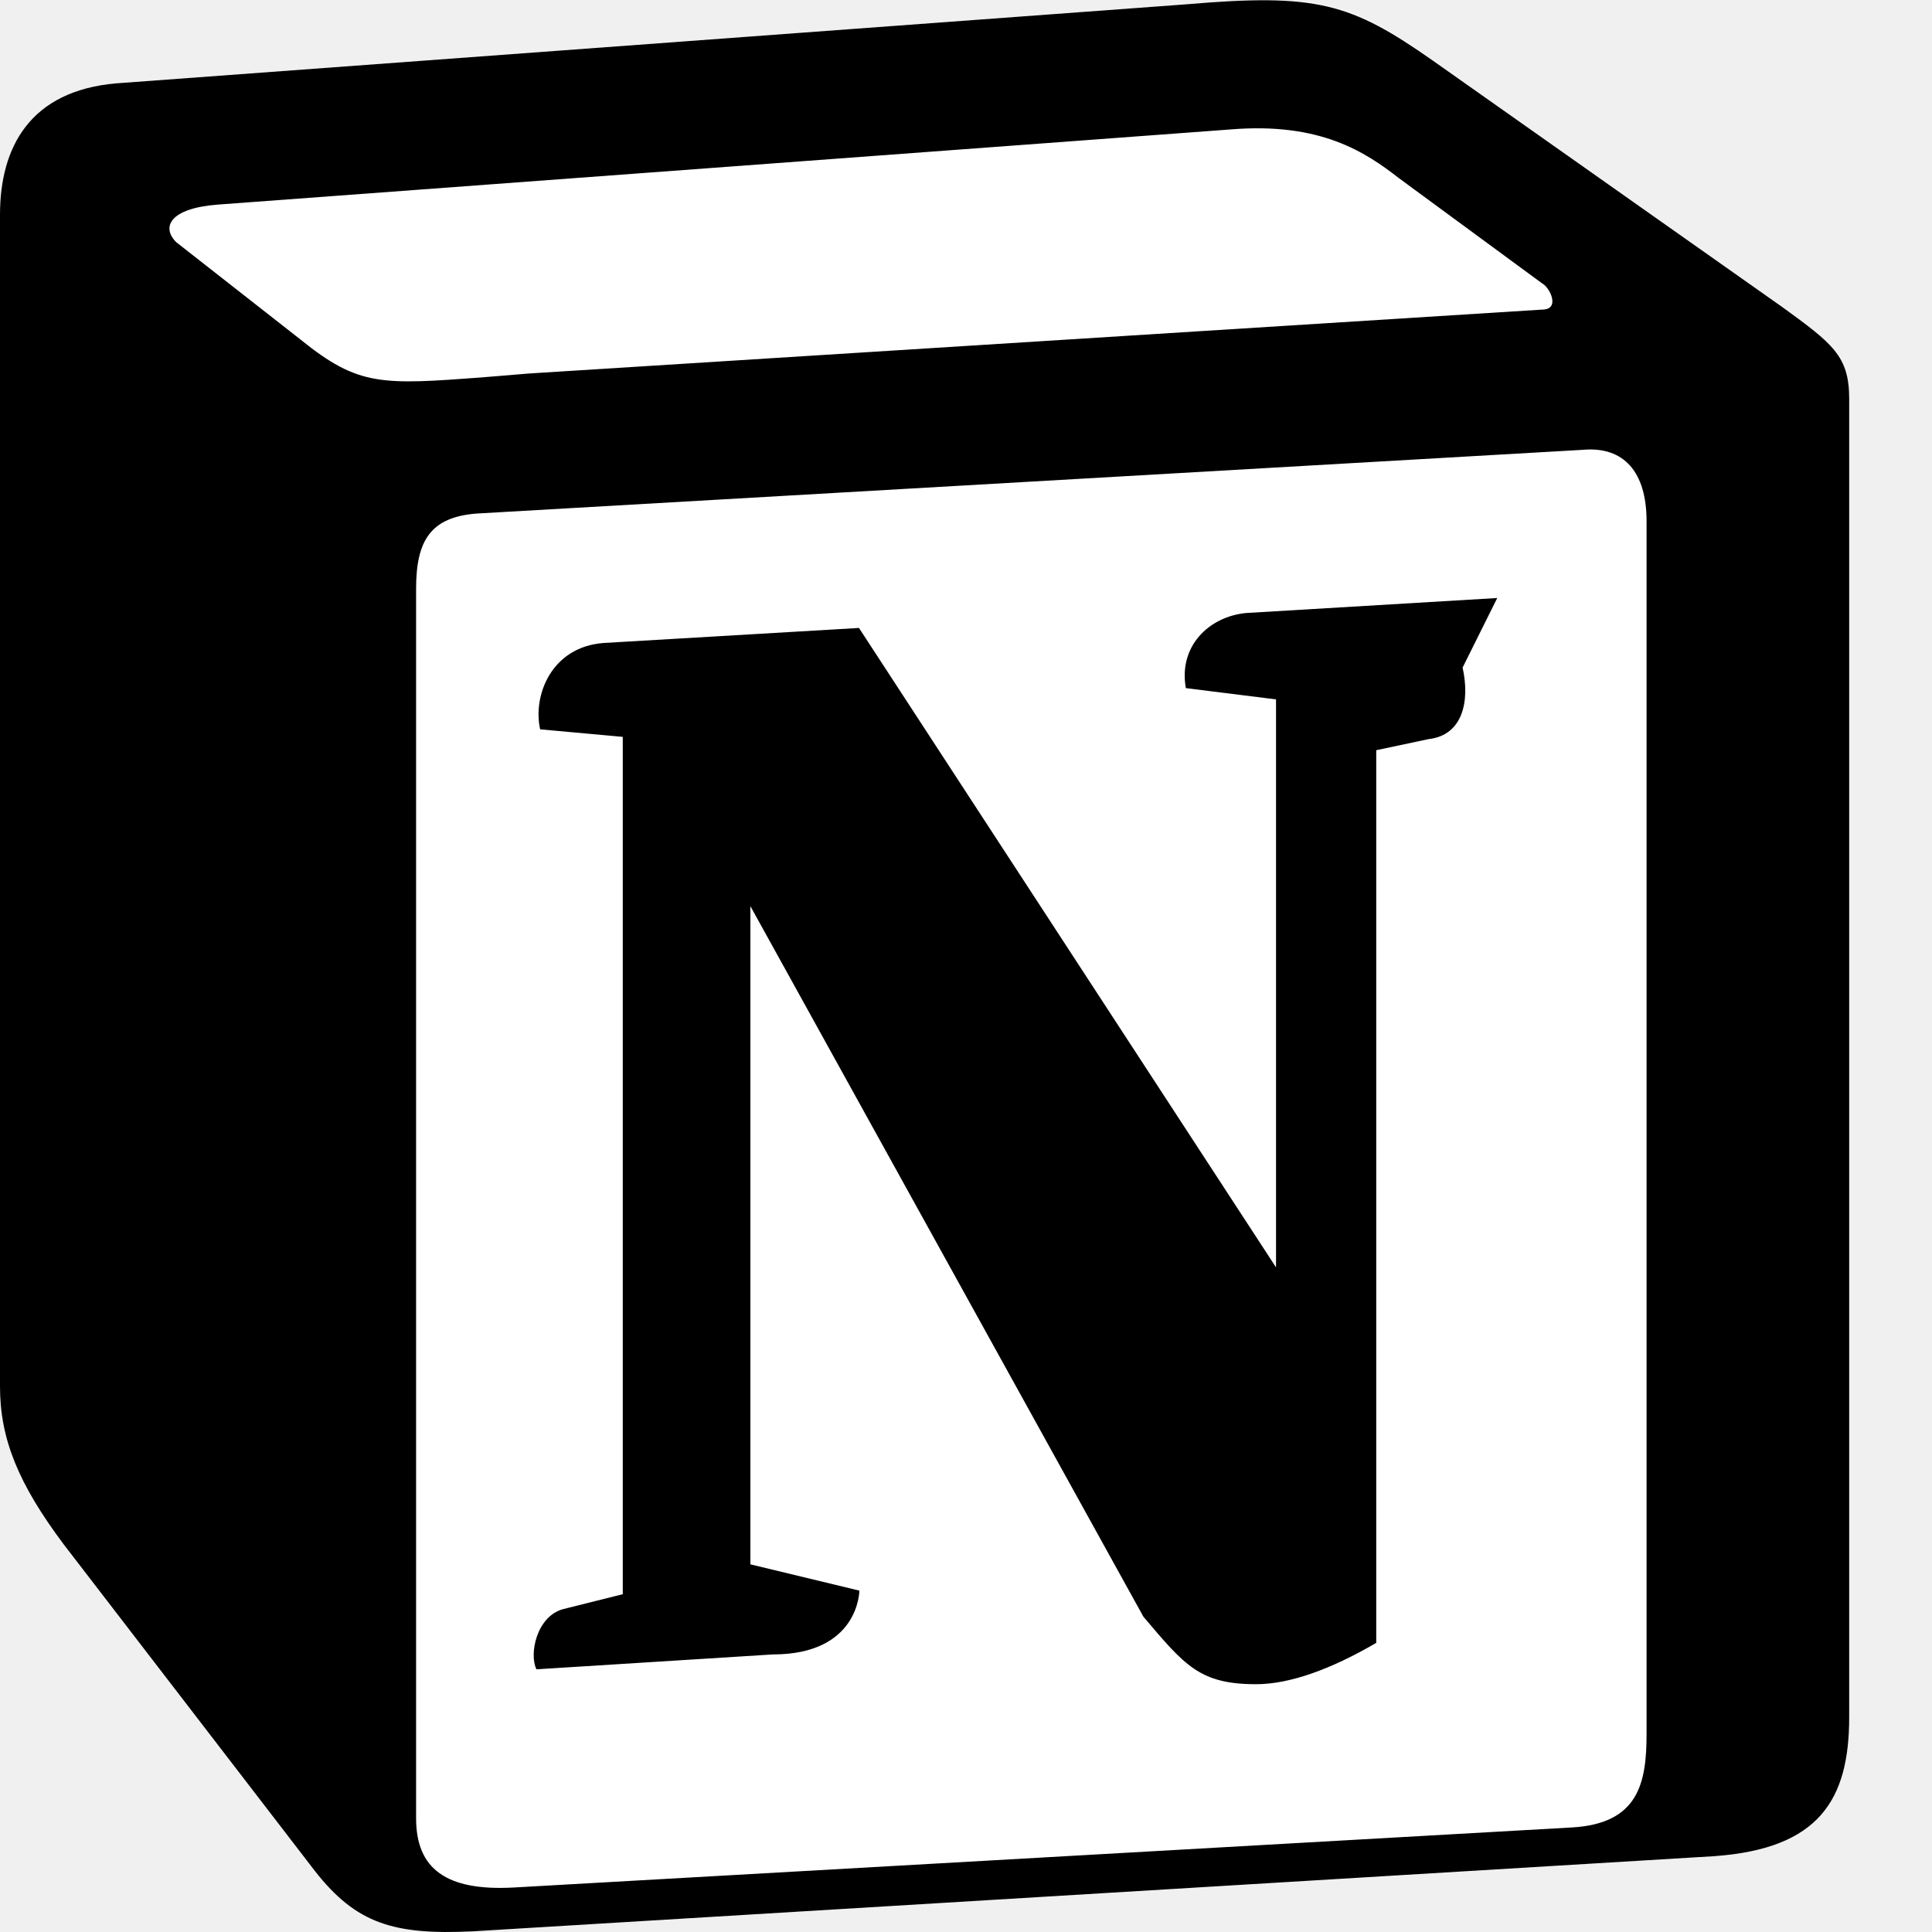
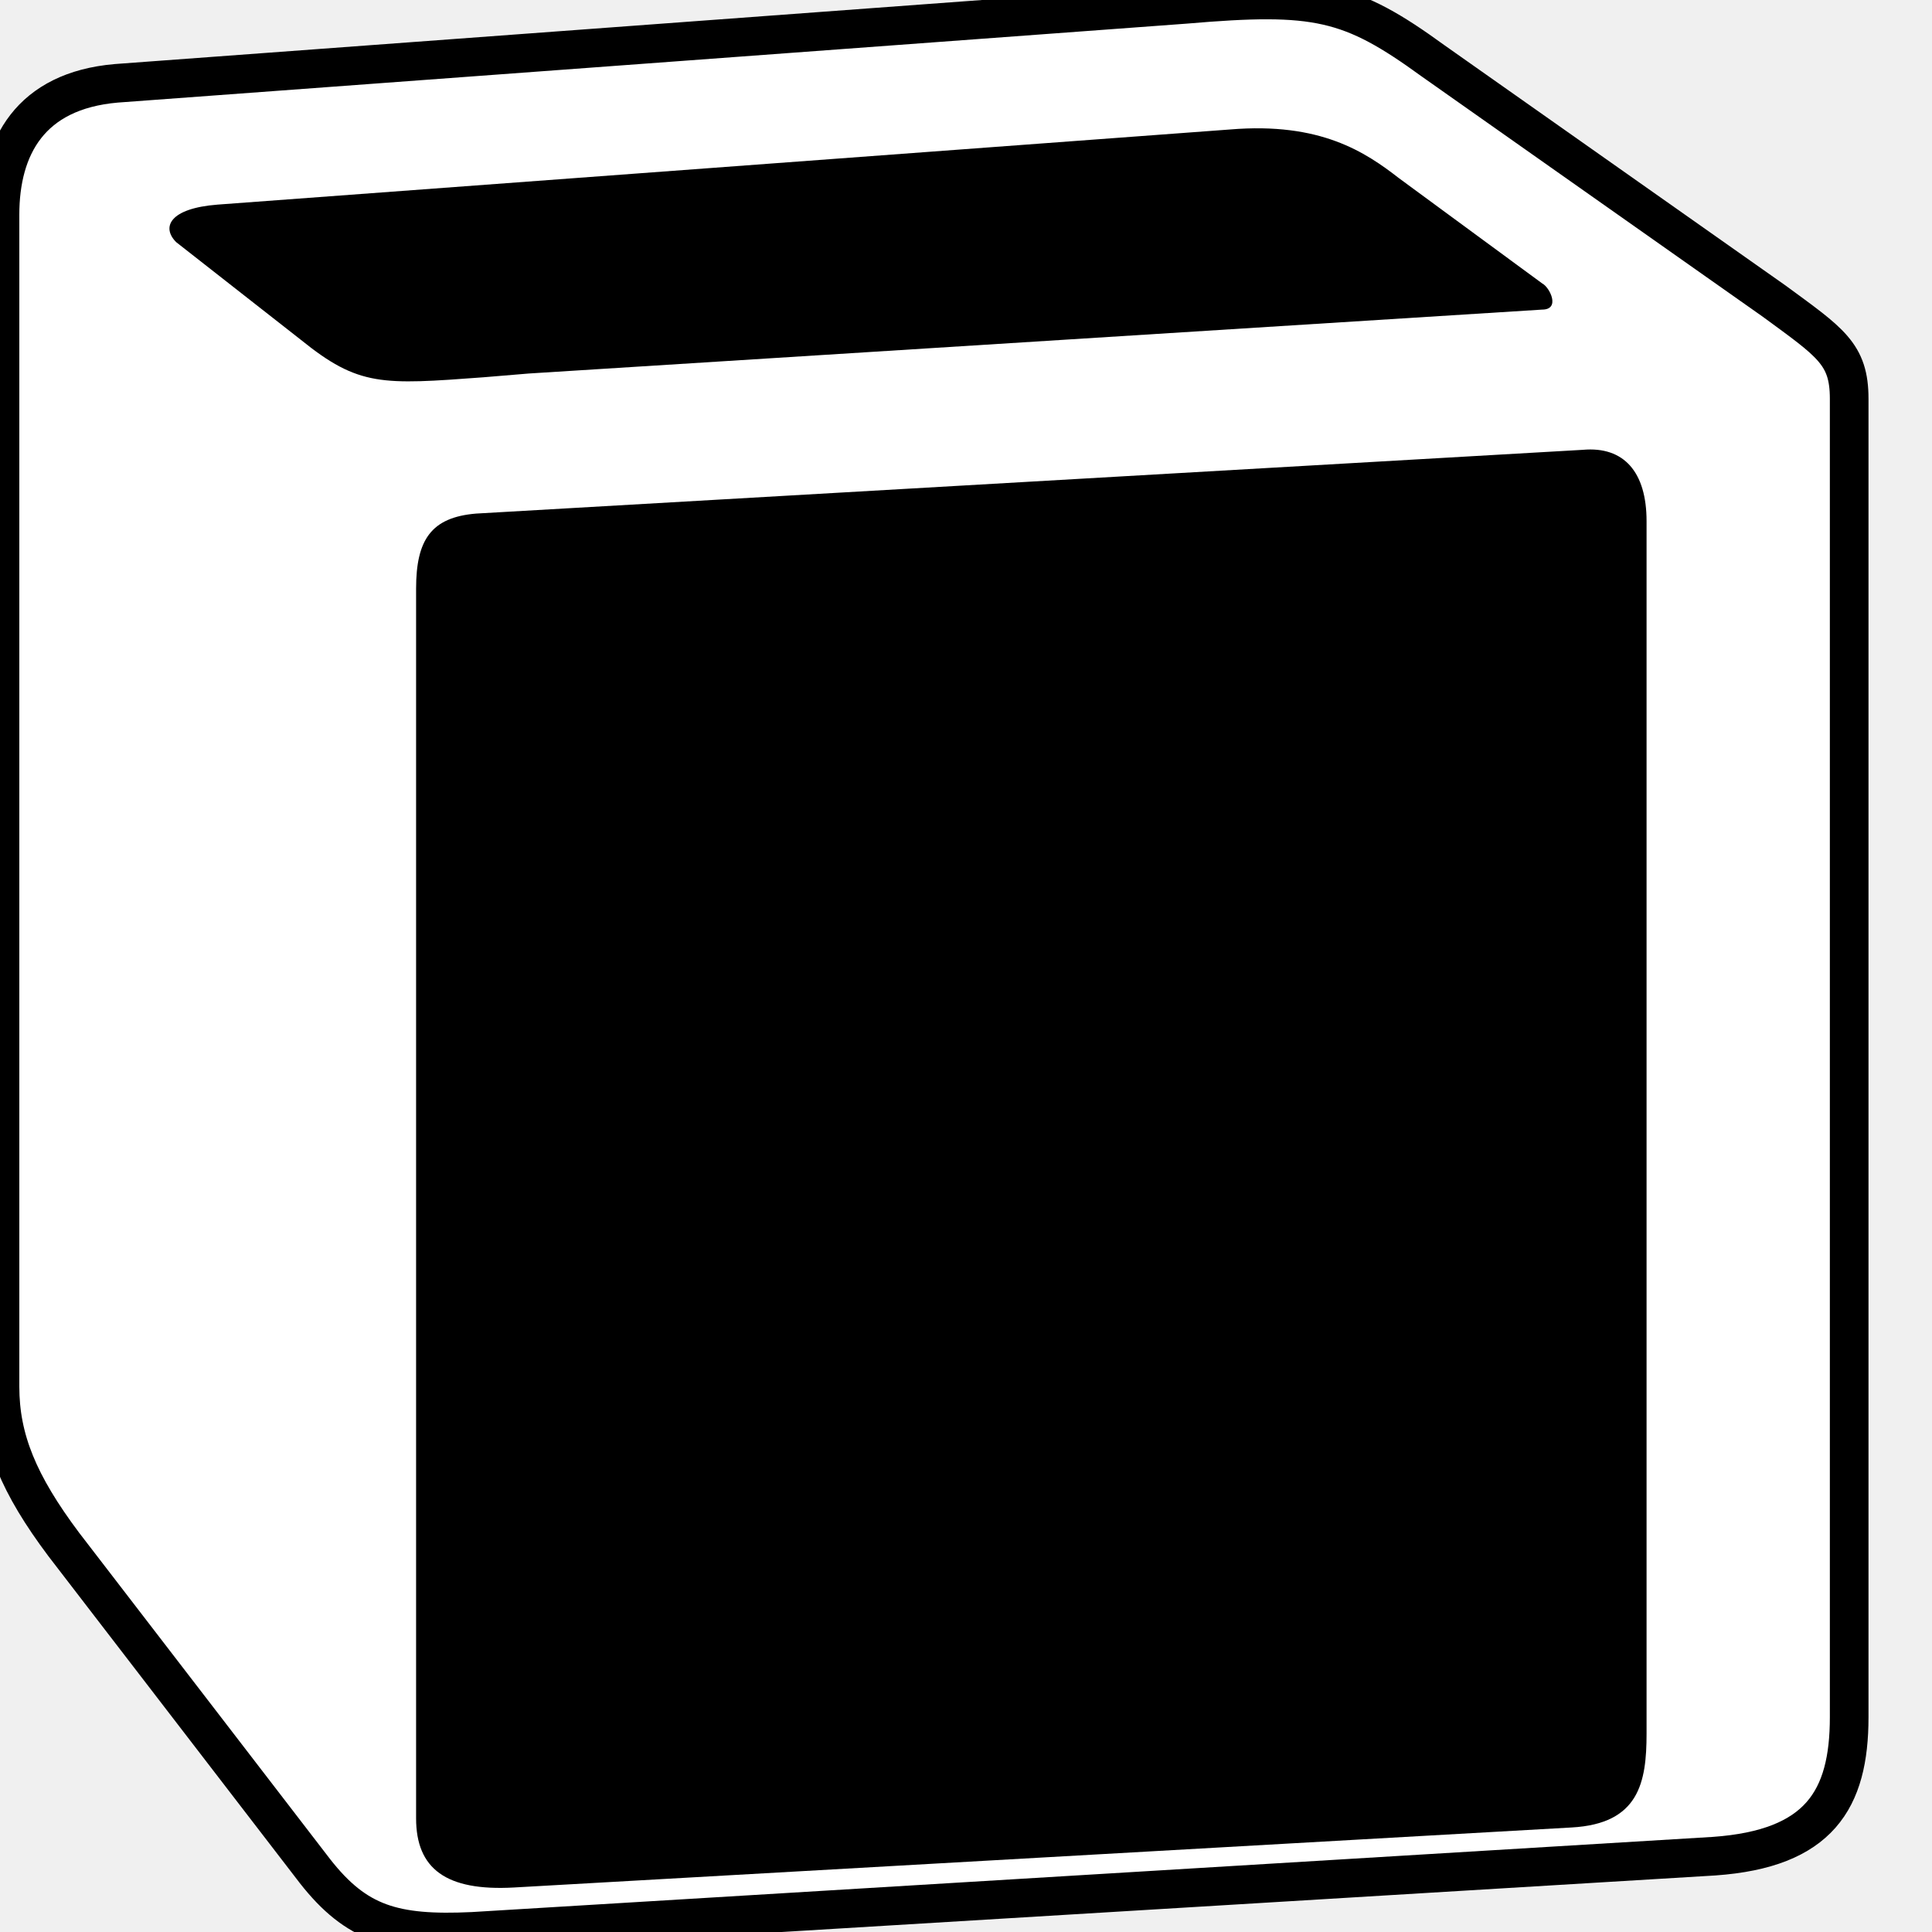
- <svg xmlns="http://www.w3.org/2000/svg" viewBox="0 0 100 100" fill="none">
-   <path d="M6.017 4.313l55.333-4.087c6.797-.583 8.543-.19 12.817 2.917l17.663 12.443c2.913 2.14 3.883 2.723 3.883 5.053v68.243c0 4.277-1.553 6.807-6.99 7.193L24.467 99.967c-4.08.193-6.023-.39-8.16-3.113L3.3 79.94c-2.333-3.113-3.3-5.443-3.3-8.167V11.113c0-3.497 1.553-6.413 6.017-6.8z" fill="#fff" />
-   <path fill-rule="evenodd" clip-rule="evenodd" d="M61.35.227l-55.333 4.087C1.553 4.7 0 7.617 0 11.113v60.66c0 2.723.967 5.053 3.3 8.167l13.007 16.913c2.137 2.723 4.08 3.307 8.16 3.113l64.257-3.89c5.433-.387 6.99-2.917 6.99-7.193V20.64c0-2.21-.852-2.846-3.443-4.733L74.167 3.14C69.893.14 68.147-.357 61.35.227zM25.037 19.527c-5.273.393-6.47.483-9.467-1.94l-6.45-5.053c-.777-.777-.34-1.75 2.14-1.943l52.417-3.89c4.667-.387 6.99 1.167 8.74 2.527l7.403 5.44c.39.193.97 1.357 0 1.357L27.37 19.333l-2.333.193zm-3.5 74.09V30.47c0-2.527.777-3.693 3.103-3.887l57.283-3.3c2.14-.193 3.303 1.163 3.303 3.69v62.757c0 2.53-.39 4.667-3.883 4.86l-54.753 3.107c-3.497.193-5.053-.967-5.053-3.58zm54.167-59.063c.39 1.75 0 3.5-1.75 3.7l-2.72.577v46.203c-2.33 1.36-4.47 2.14-6.22 2.14-2.917 0-3.693-.967-5.833-3.497L38.84 46.903v34.067l5.64 1.36s0 3.303-4.473 3.303l-12.24.77c-.39-.777 0-2.723 1.36-3.11l3.107-.777V38.14l-4.277-.39c-.39-1.75.583-4.277 3.3-4.47l13.204-.777 21.586 33.097V36.2l-4.667-.583c-.39-2.14 1.163-3.693 3.107-3.887l13.01-.777z" fill="#000" />
+ <svg xmlns="http://www.w3.org/2000/svg" width="24" height="24" viewBox="0 0 100 100">
+   <path d="M6.017 4.313l55.333-4.087c6.797-.583 8.543-.19 12.817 2.917l17.663 12.443c2.913 2.14 3.883 2.723 3.883 5.053v68.243c0 4.277-1.553 6.807-6.99 7.193L24.467 99.967c-4.08.193-6.023-.39-8.16-3.113L3.3 79.94c-2.333-3.113-3.3-5.443-3.3-8.167V11.113c0-3.497 1.553-6.413 6.017-6.8z" fill="#fff" stroke="#000" stroke-width="2" />
+   <path d="M25.037 19.527c-5.273.393-6.47.483-9.467-1.94l-6.45-5.053c-.777-.777-.34-1.75 2.14-1.943l52.417-3.89c4.667-.387 6.99 1.167 8.74 2.527l7.403 5.44c.39.193.97 1.357 0 1.357L27.37 19.333zm-3.5 74.09V30.47c0-2.527.777-3.693 3.103-3.887l57.283-3.3c2.14-.193 3.303 1.163 3.303 3.69v62.757c0 2.53-.39 4.667-3.883 4.86l-54.753 3.107c-3.497.193-5.053-.967-5.053-3.58zm54.167-59.063c.39 1.75 0 3.5-1.75 3.7l-2.72.577v46.203c-2.33 1.36-4.47 2.14-6.22 2.14-2.917 0-3.693-.967-5.833-3.497L38.84 46.903v34.067l5.64 1.36s0 3.303-4.473 3.303l-12.24.77c-.39-.777 0-2.723 1.36-3.11l3.107-.777V38.14l-4.277-.39c-.39-1.75.583-4.277 3.3-4.47l13.204-.777 21.586 33.097V36.2l-4.667-.583c-.39-2.14 1.163-3.693 3.107-3.887z" fill="#000" />
</svg>
